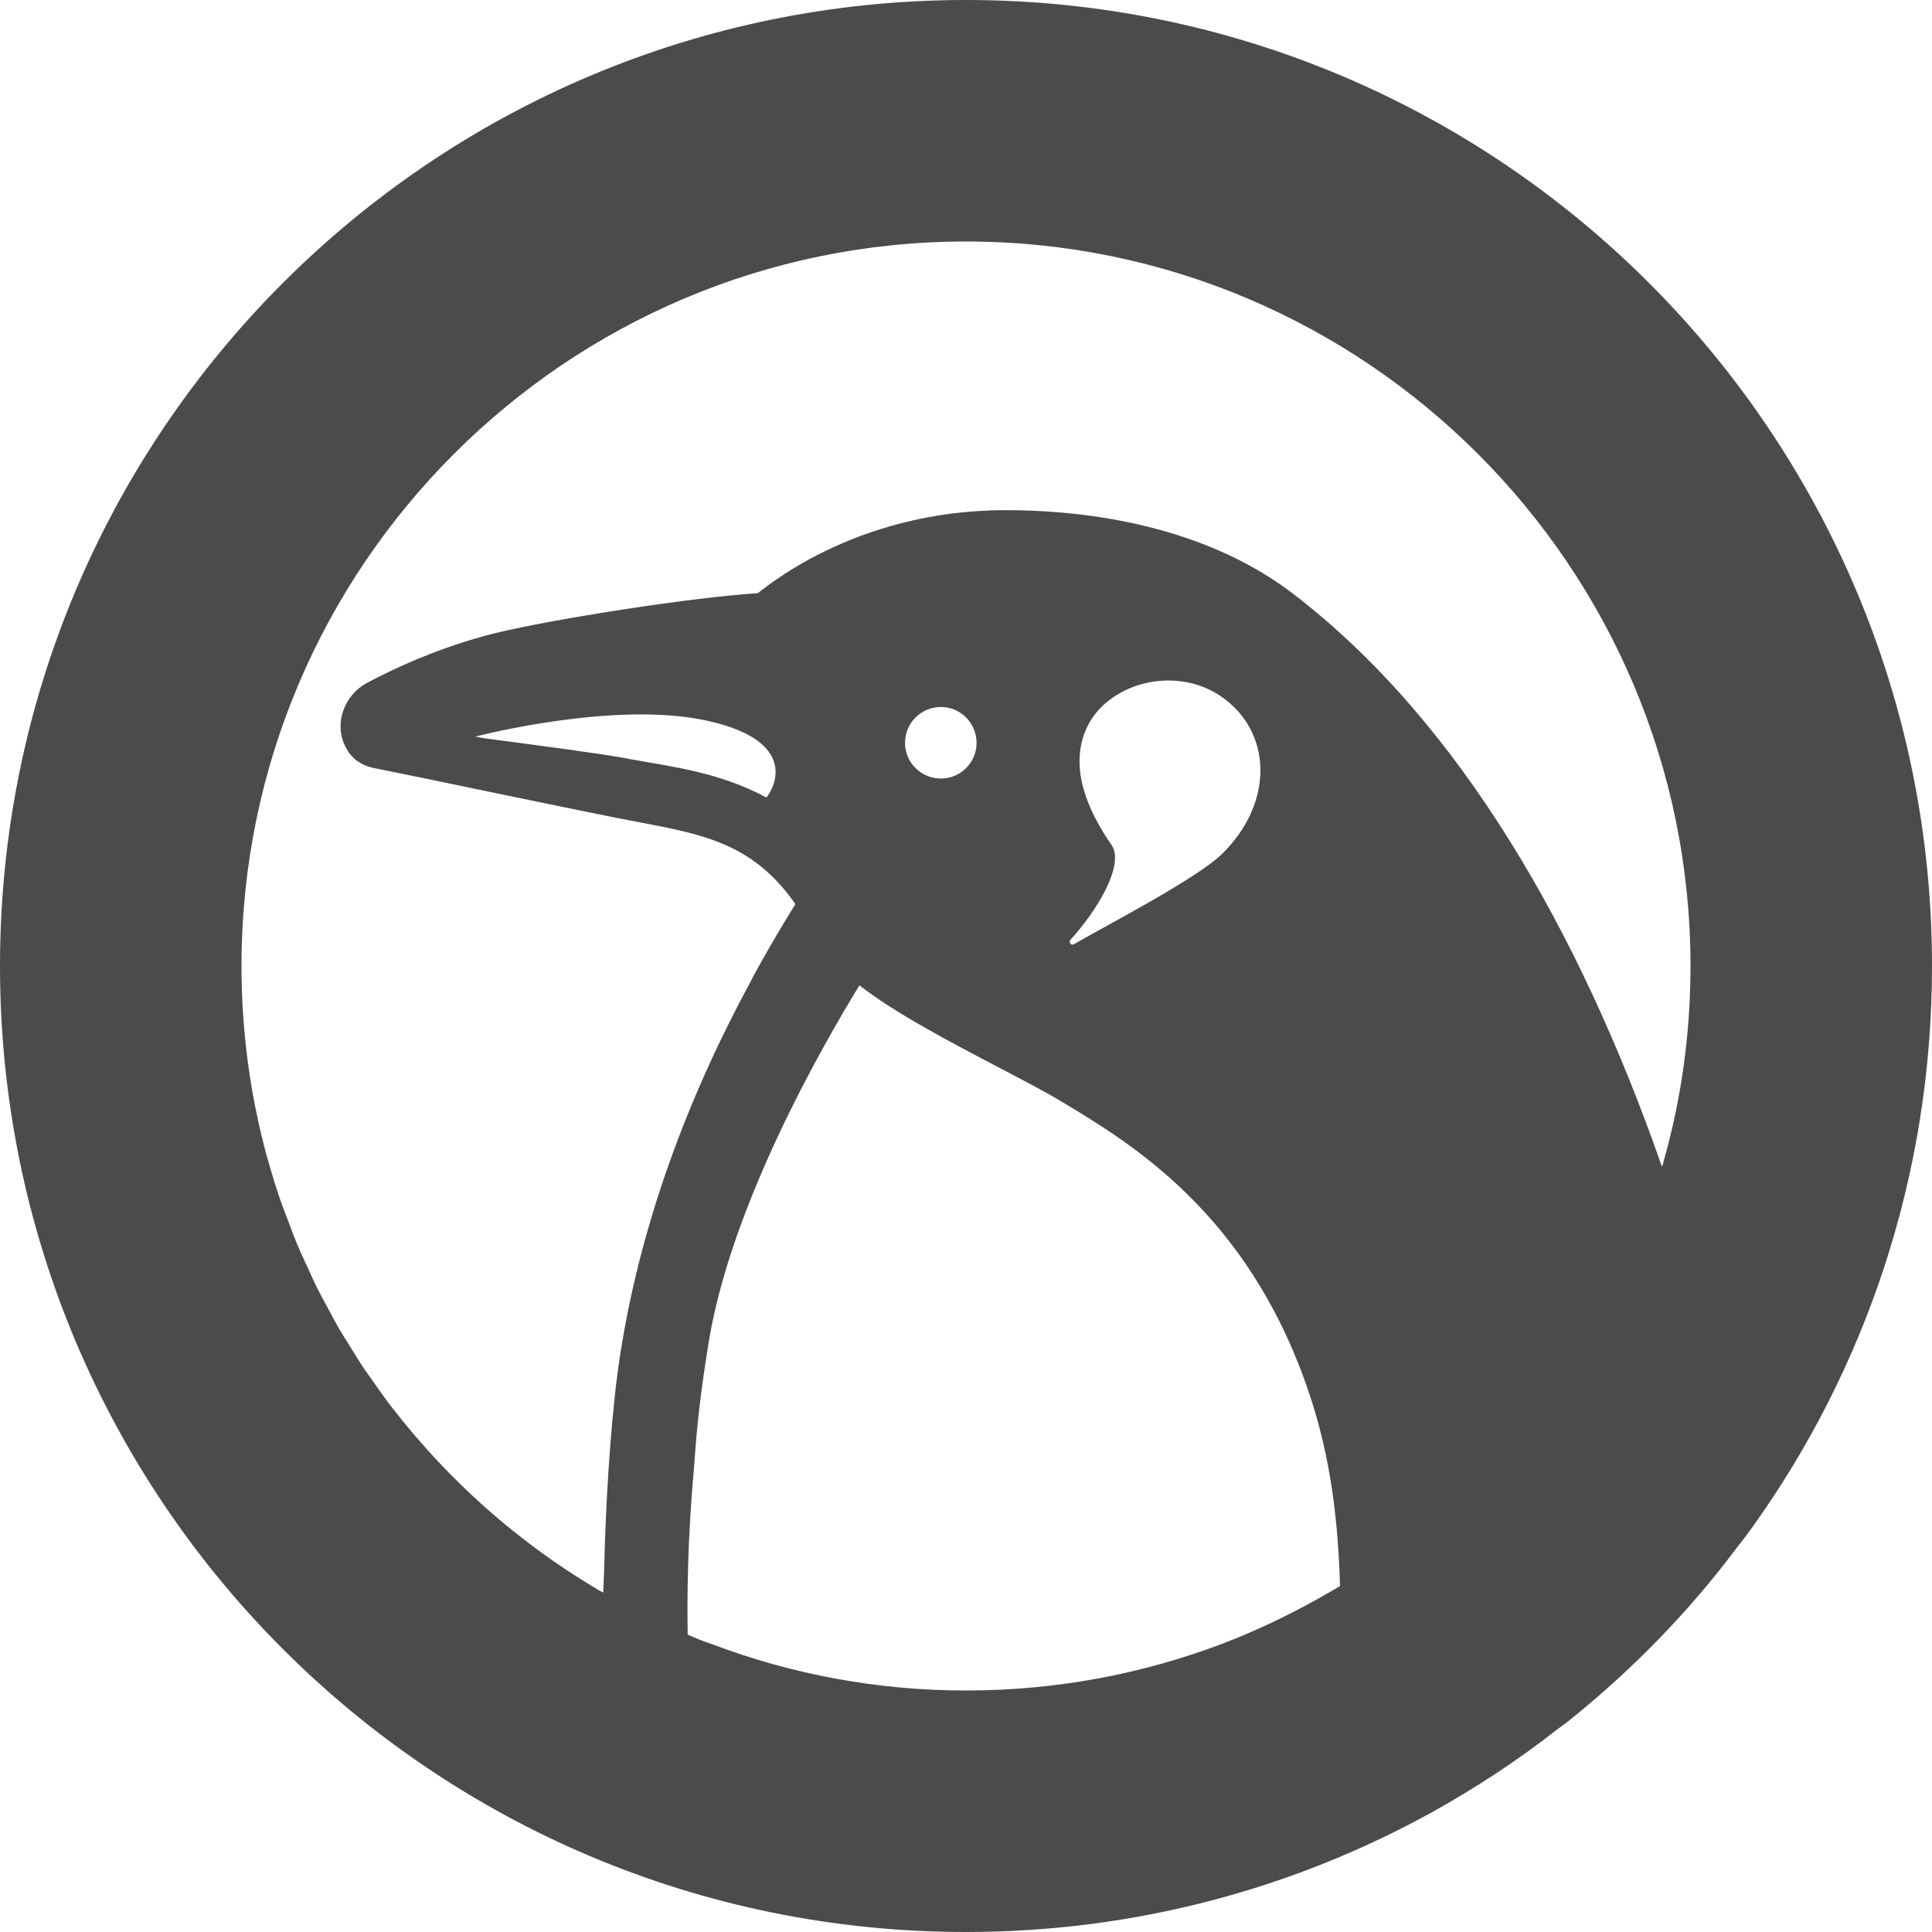
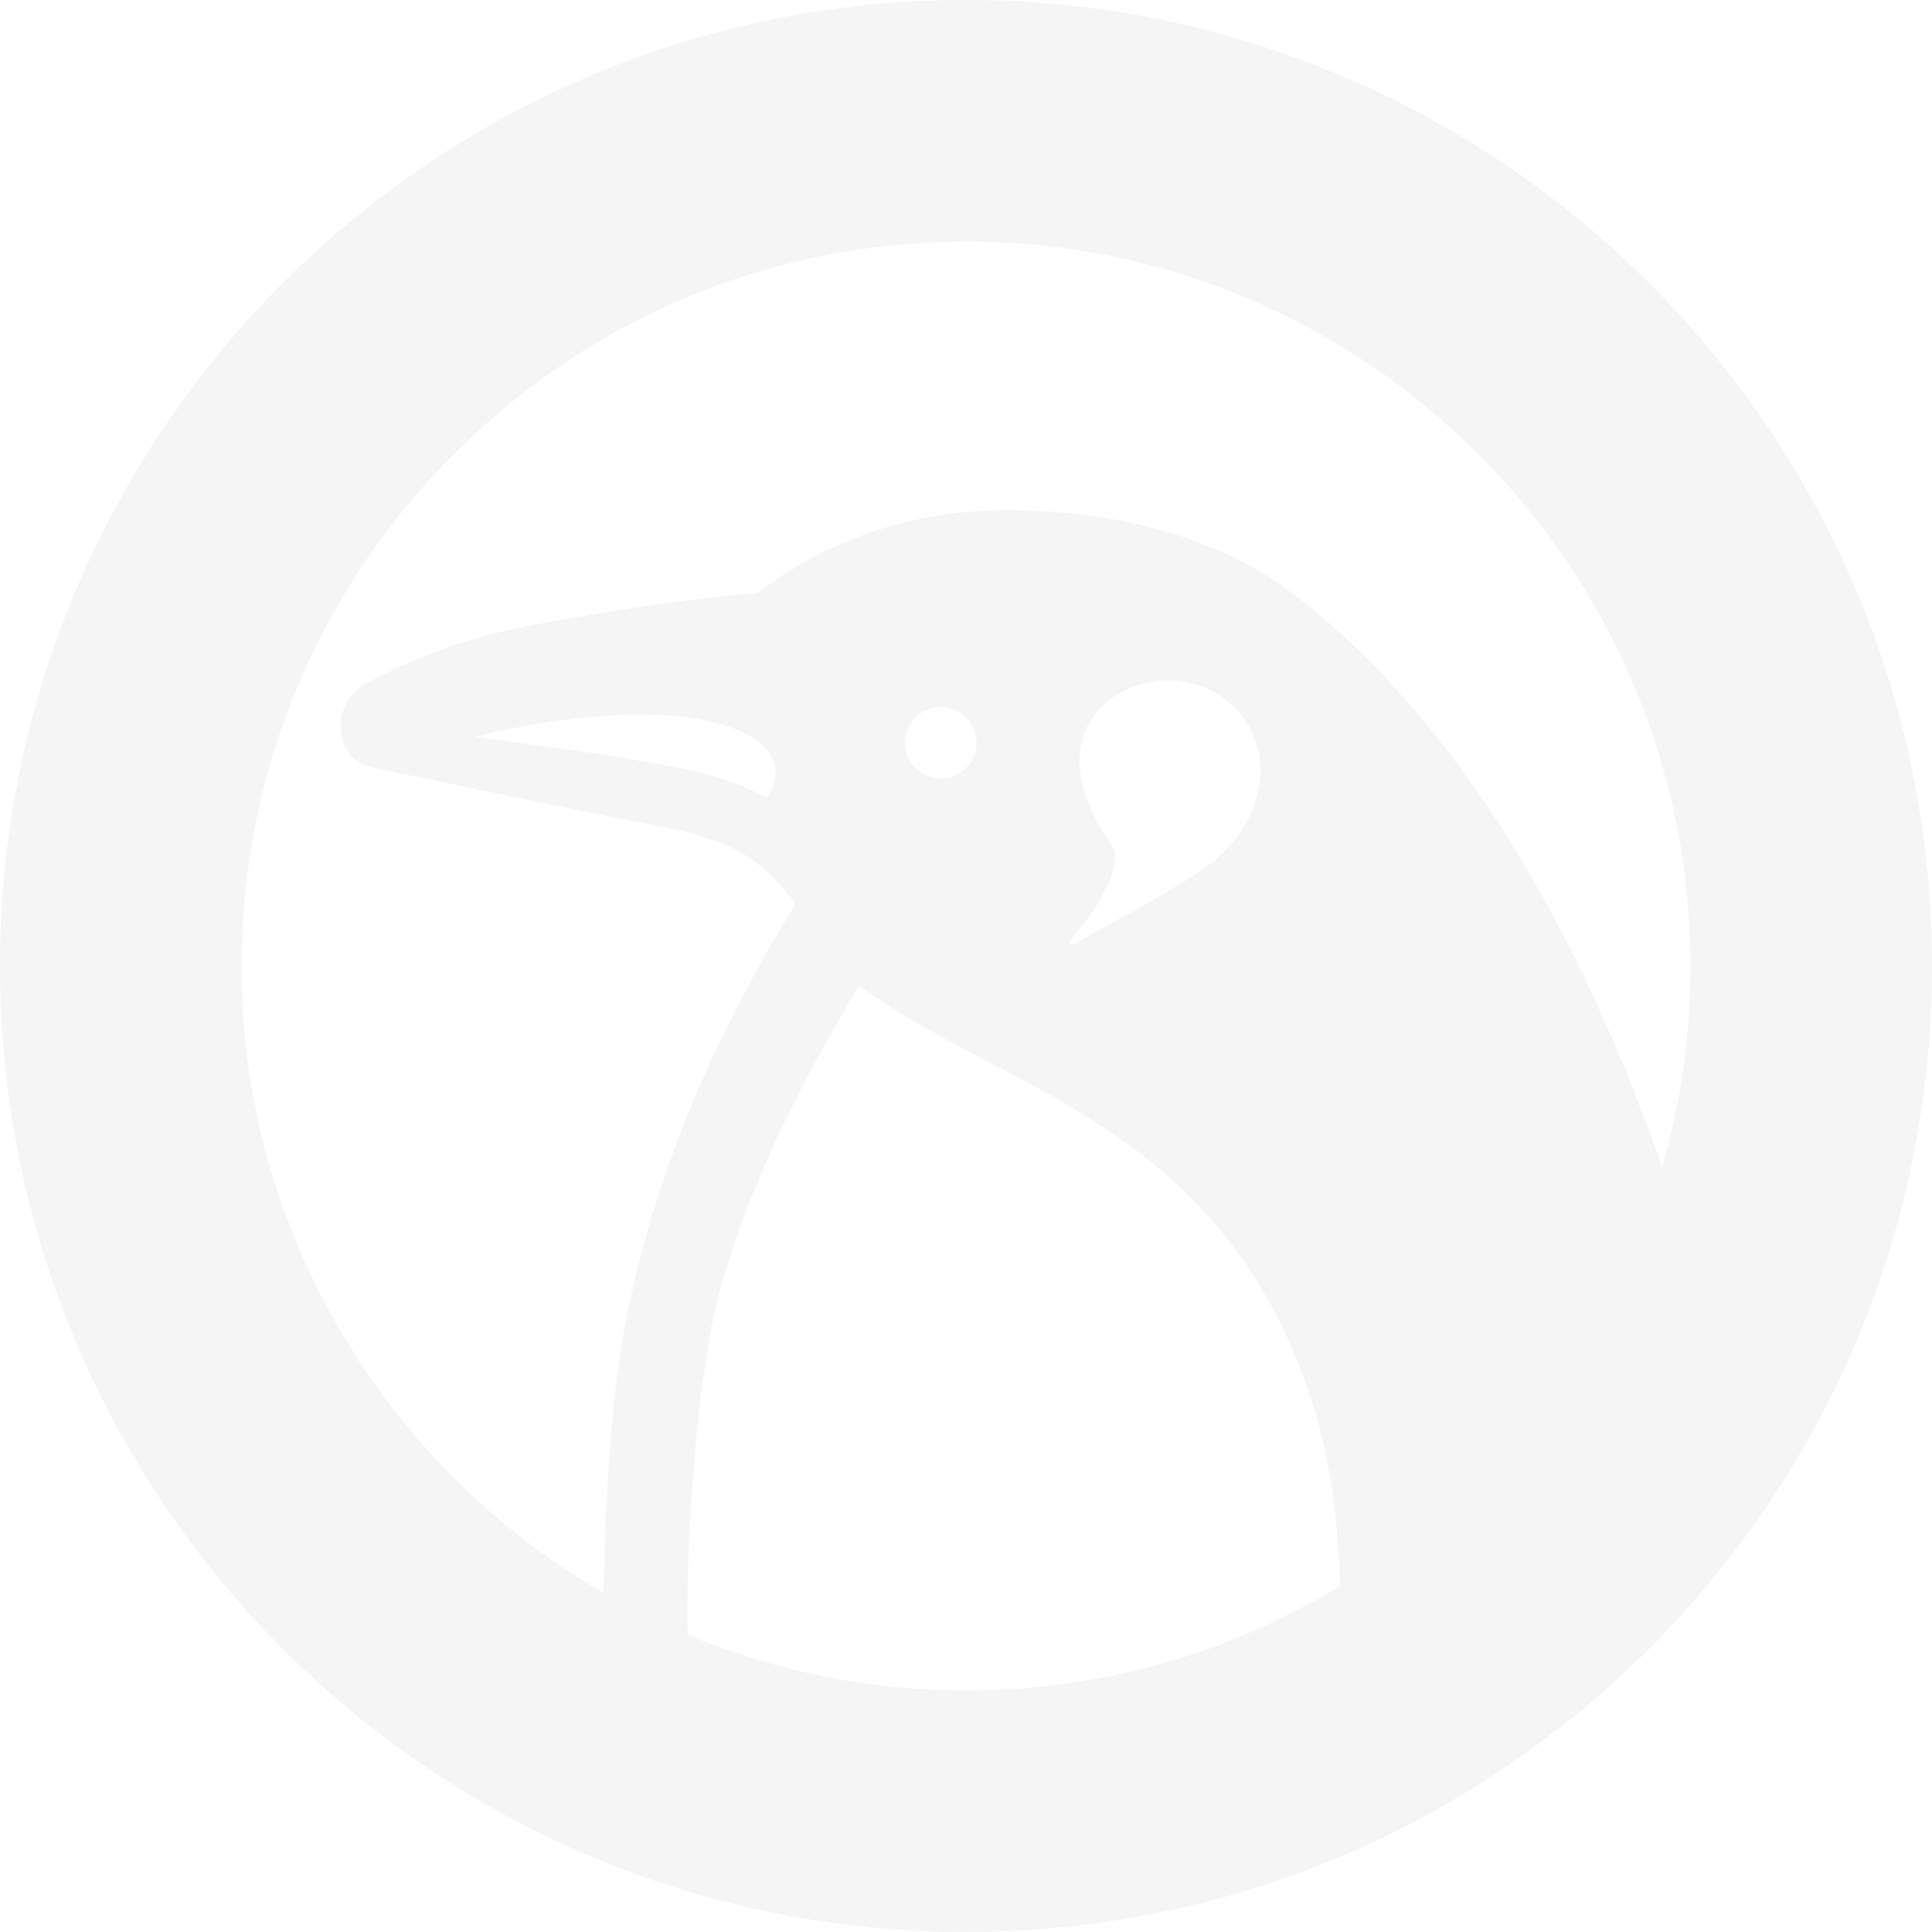
<svg xmlns="http://www.w3.org/2000/svg" version="1.1" id="_x31_0" x="0px" y="0px" viewBox="0 0 512 512" style="width: 32px; height: 32px; opacity: 1;" xml:space="preserve">
  <style type="text/css">
	.st0{fill:#374149;}
</style>
  <g>
-     <path class="st0" d="M256,0C114.562,0,0,114.641,0,256s114.562,256,256,256c44.801,0,86.883-11.519,123.519-31.758   c11.52-6.402,22.641-13.684,33.043-21.84c1.438-1.043,2.957-2.16,4.398-3.359c16.16-13.122,30.719-28.082,43.122-44.641   c0.078-0.082,0.16-0.242,0.238-0.32c1.36-1.68,2.641-3.36,3.84-5.039C494.32,363.043,512,311.602,512,256   C512,114.641,397.359,0,256,0z M103.386,372.375c-1.652-2.164-3.203-4.414-4.766-6.649C97.754,364.481,96.84,363.266,96,362   c-1.027-1.547-1.969-3.149-2.953-4.726c-1.234-1.985-2.5-3.957-3.664-5.985c-0.661-1.152-1.254-2.343-1.891-3.511   c-1.343-2.461-2.691-4.918-3.93-7.438c-0.558-1.137-1.05-2.309-1.586-3.457c-1.188-2.539-2.371-5.074-3.446-7.665   c-0.722-1.742-1.355-3.531-2.027-5.297c-0.754-1.984-1.543-3.953-2.234-5.961c-1.191-3.484-2.278-7.011-3.27-10.582   c-0.078-0.274-0.172-0.543-0.25-0.817C66.351,290.453,64,273.496,64,256c0-105.84,86.082-192,192-192c105.84,0,192,86.16,192,192   c0,17.84-2.398,35.043-7.039,51.442c-0.106,0.371-0.214,0.805-0.32,1.222c-0.066,0.16-0.114,0.317-0.211,0.473   c-0.289-0.676-0.523-1.348-0.75-2.094c-21.039-59.524-52.477-115.684-97.199-149.844c-20.801-15.84-49.039-22-76-22   c-40.801,0-64.801,21.602-65.68,22c-17.442,1.121-53.68,6.722-69.762,10.641c-14.398,3.602-26.558,9.281-33.758,13.121   c-6,3.199-8.801,10.641-5.84,16.719c1.281,2.801,3.762,5.121,7.918,5.922c8,1.519,56.402,11.758,69.68,14.238   c18.082,3.359,30.722,6,41.762,21.762c-1.039,1.598-2.078,3.442-3.282,5.359c-2.398,4-4.957,8.398-7.679,13.359   c-0.238,0.481-0.481,0.879-0.719,1.442c-14.238,26.16-31.602,65.68-36.32,111.359c-1.59,15.336-2.398,31.79-2.695,44.965   c-0.09,2.34-0.168,4.418-0.242,5.965c-0.695-0.316-1.32-0.702-1.942-1.09c-20.801-12.398-39.038-28.621-53.793-47.664   C103.886,372.984,103.625,372.687,103.386,372.375z M239.84,196.879c0-5.278,4.242-9.52,9.519-9.52c5.203,0,9.442,4.242,9.442,9.52   c0,5.203-4.238,9.441-9.442,9.441C244.082,206.32,239.84,202.082,239.84,196.879z M334.019,203.984   c0.051,7.504-3.254,15.493-10.019,22.176c-6.481,6.481-30,18.641-39.438,24.082c-0.722,0.398-1.442-0.562-0.882-1.199   c6.64-7.203,14.562-19.762,10.882-25.122c-6.242-9.042-11.121-20.082-6.882-30.32c5.121-12.402,23.441-17.602,35.922-9.043   c6.824,4.711,10.32,11.734,10.422,19.258C334.027,203.871,334.019,203.93,334.019,203.984z M125.938,195.199   c8.398-2.098,40.246-9.137,61.984-4.078c9.153,2.082,13.895,5.203,16.07,8.465c0.118,0.184,0.23,0.367,0.336,0.551   c2.43,4.214,0.77,8.586-1.207,11.222c-12.48-6.718-24.961-8.16-36-10.16c-3.602-0.718-7.918-1.359-12.64-2   c-1.598-0.238-3.199-0.477-4.879-0.718c-1.199-0.161-2.398-0.321-3.68-0.481c-5.847-0.832-11.847-1.562-17.691-2.367   C127.465,195.492,126.695,195.371,125.938,195.199z M183.922,389.043c0.719-10.883,1.68-19.844,4-34   c6.078-36.082,29.84-77.602,39.84-93.922c9.52,7.438,24.238,15.122,37.52,22.078c6.238,3.282,12.078,6.32,16.16,8.801   c18.238,10.961,48.801,29.282,64.878,75.442c6.719,19.039,8.321,37.199,8.801,52.878c-7.519,4.481-15.281,8.559-23.359,12.082   c-2.722,1.199-5.519,2.32-8.242,3.359C302.481,443.68,279.762,448,256,448c-23.598,0-46.238-4.32-67.199-12.238   c-2.238-0.718-4.398-1.602-6.558-2.562C182.082,424.082,182.16,408,183.922,389.043z" style="fill: rgb(75, 75, 75);" />
+     <path class="st0" d="M256,0C114.562,0,0,114.641,0,256s114.562,256,256,256c44.801,0,86.883-11.519,123.519-31.758   c11.52-6.402,22.641-13.684,33.043-21.84c1.438-1.043,2.957-2.16,4.398-3.359c16.16-13.122,30.719-28.082,43.122-44.641   c0.078-0.082,0.16-0.242,0.238-0.32c1.36-1.68,2.641-3.36,3.84-5.039C494.32,363.043,512,311.602,512,256   C512,114.641,397.359,0,256,0z M103.386,372.375c-1.652-2.164-3.203-4.414-4.766-6.649C97.754,364.481,96.84,363.266,96,362   c-1.027-1.547-1.969-3.149-2.953-4.726c-1.234-1.985-2.5-3.957-3.664-5.985c-0.661-1.152-1.254-2.343-1.891-3.511   c-1.343-2.461-2.691-4.918-3.93-7.438c-0.558-1.137-1.05-2.309-1.586-3.457c-1.188-2.539-2.371-5.074-3.446-7.665   c-0.722-1.742-1.355-3.531-2.027-5.297c-0.754-1.984-1.543-3.953-2.234-5.961c-1.191-3.484-2.278-7.011-3.27-10.582   c-0.078-0.274-0.172-0.543-0.25-0.817C66.351,290.453,64,273.496,64,256c0-105.84,86.082-192,192-192c105.84,0,192,86.16,192,192   c0,17.84-2.398,35.043-7.039,51.442c-0.106,0.371-0.214,0.805-0.32,1.222c-0.066,0.16-0.114,0.317-0.211,0.473   c-0.289-0.676-0.523-1.348-0.75-2.094c-21.039-59.524-52.477-115.684-97.199-149.844c-20.801-15.84-49.039-22-76-22   c-40.801,0-64.801,21.602-65.68,22c-17.442,1.121-53.68,6.722-69.762,10.641c-14.398,3.602-26.558,9.281-33.758,13.121   c-6,3.199-8.801,10.641-5.84,16.719c1.281,2.801,3.762,5.121,7.918,5.922c8,1.519,56.402,11.758,69.68,14.238   c18.082,3.359,30.722,6,41.762,21.762c-1.039,1.598-2.078,3.442-3.282,5.359c-2.398,4-4.957,8.398-7.679,13.359   c-0.238,0.481-0.481,0.879-0.719,1.442c-14.238,26.16-31.602,65.68-36.32,111.359c-1.59,15.336-2.398,31.79-2.695,44.965   c-0.09,2.34-0.168,4.418-0.242,5.965c-0.695-0.316-1.32-0.702-1.942-1.09c-20.801-12.398-39.038-28.621-53.793-47.664   C103.886,372.984,103.625,372.687,103.386,372.375z M239.84,196.879c0-5.278,4.242-9.52,9.519-9.52c5.203,0,9.442,4.242,9.442,9.52   c0,5.203-4.238,9.441-9.442,9.441C244.082,206.32,239.84,202.082,239.84,196.879z M334.019,203.984   c0.051,7.504-3.254,15.493-10.019,22.176c-6.481,6.481-30,18.641-39.438,24.082c-0.722,0.398-1.442-0.562-0.882-1.199   c6.64-7.203,14.562-19.762,10.882-25.122c-6.242-9.042-11.121-20.082-6.882-30.32c5.121-12.402,23.441-17.602,35.922-9.043   c6.824,4.711,10.32,11.734,10.422,19.258C334.027,203.871,334.019,203.93,334.019,203.984z M125.938,195.199   c8.398-2.098,40.246-9.137,61.984-4.078c9.153,2.082,13.895,5.203,16.07,8.465c0.118,0.184,0.23,0.367,0.336,0.551   c2.43,4.214,0.77,8.586-1.207,11.222c-12.48-6.718-24.961-8.16-36-10.16c-3.602-0.718-7.918-1.359-12.64-2   c-1.598-0.238-3.199-0.477-4.879-0.718c-1.199-0.161-2.398-0.321-3.68-0.481c-5.847-0.832-11.847-1.562-17.691-2.367   C127.465,195.492,126.695,195.371,125.938,195.199z M183.922,389.043c0.719-10.883,1.68-19.844,4-34   c6.078-36.082,29.84-77.602,39.84-93.922c9.52,7.438,24.238,15.122,37.52,22.078c6.238,3.282,12.078,6.32,16.16,8.801   c18.238,10.961,48.801,29.282,64.878,75.442c6.719,19.039,8.321,37.199,8.801,52.878c-7.519,4.481-15.281,8.559-23.359,12.082   c-2.722,1.199-5.519,2.32-8.242,3.359C302.481,443.68,279.762,448,256,448c-23.598,0-46.238-4.32-67.199-12.238   c-2.238-0.718-4.398-1.602-6.558-2.562C182.082,424.082,182.16,408,183.922,389.043z" style="fill: rgb(245, 245, 245);" />
  </g>
</svg>
